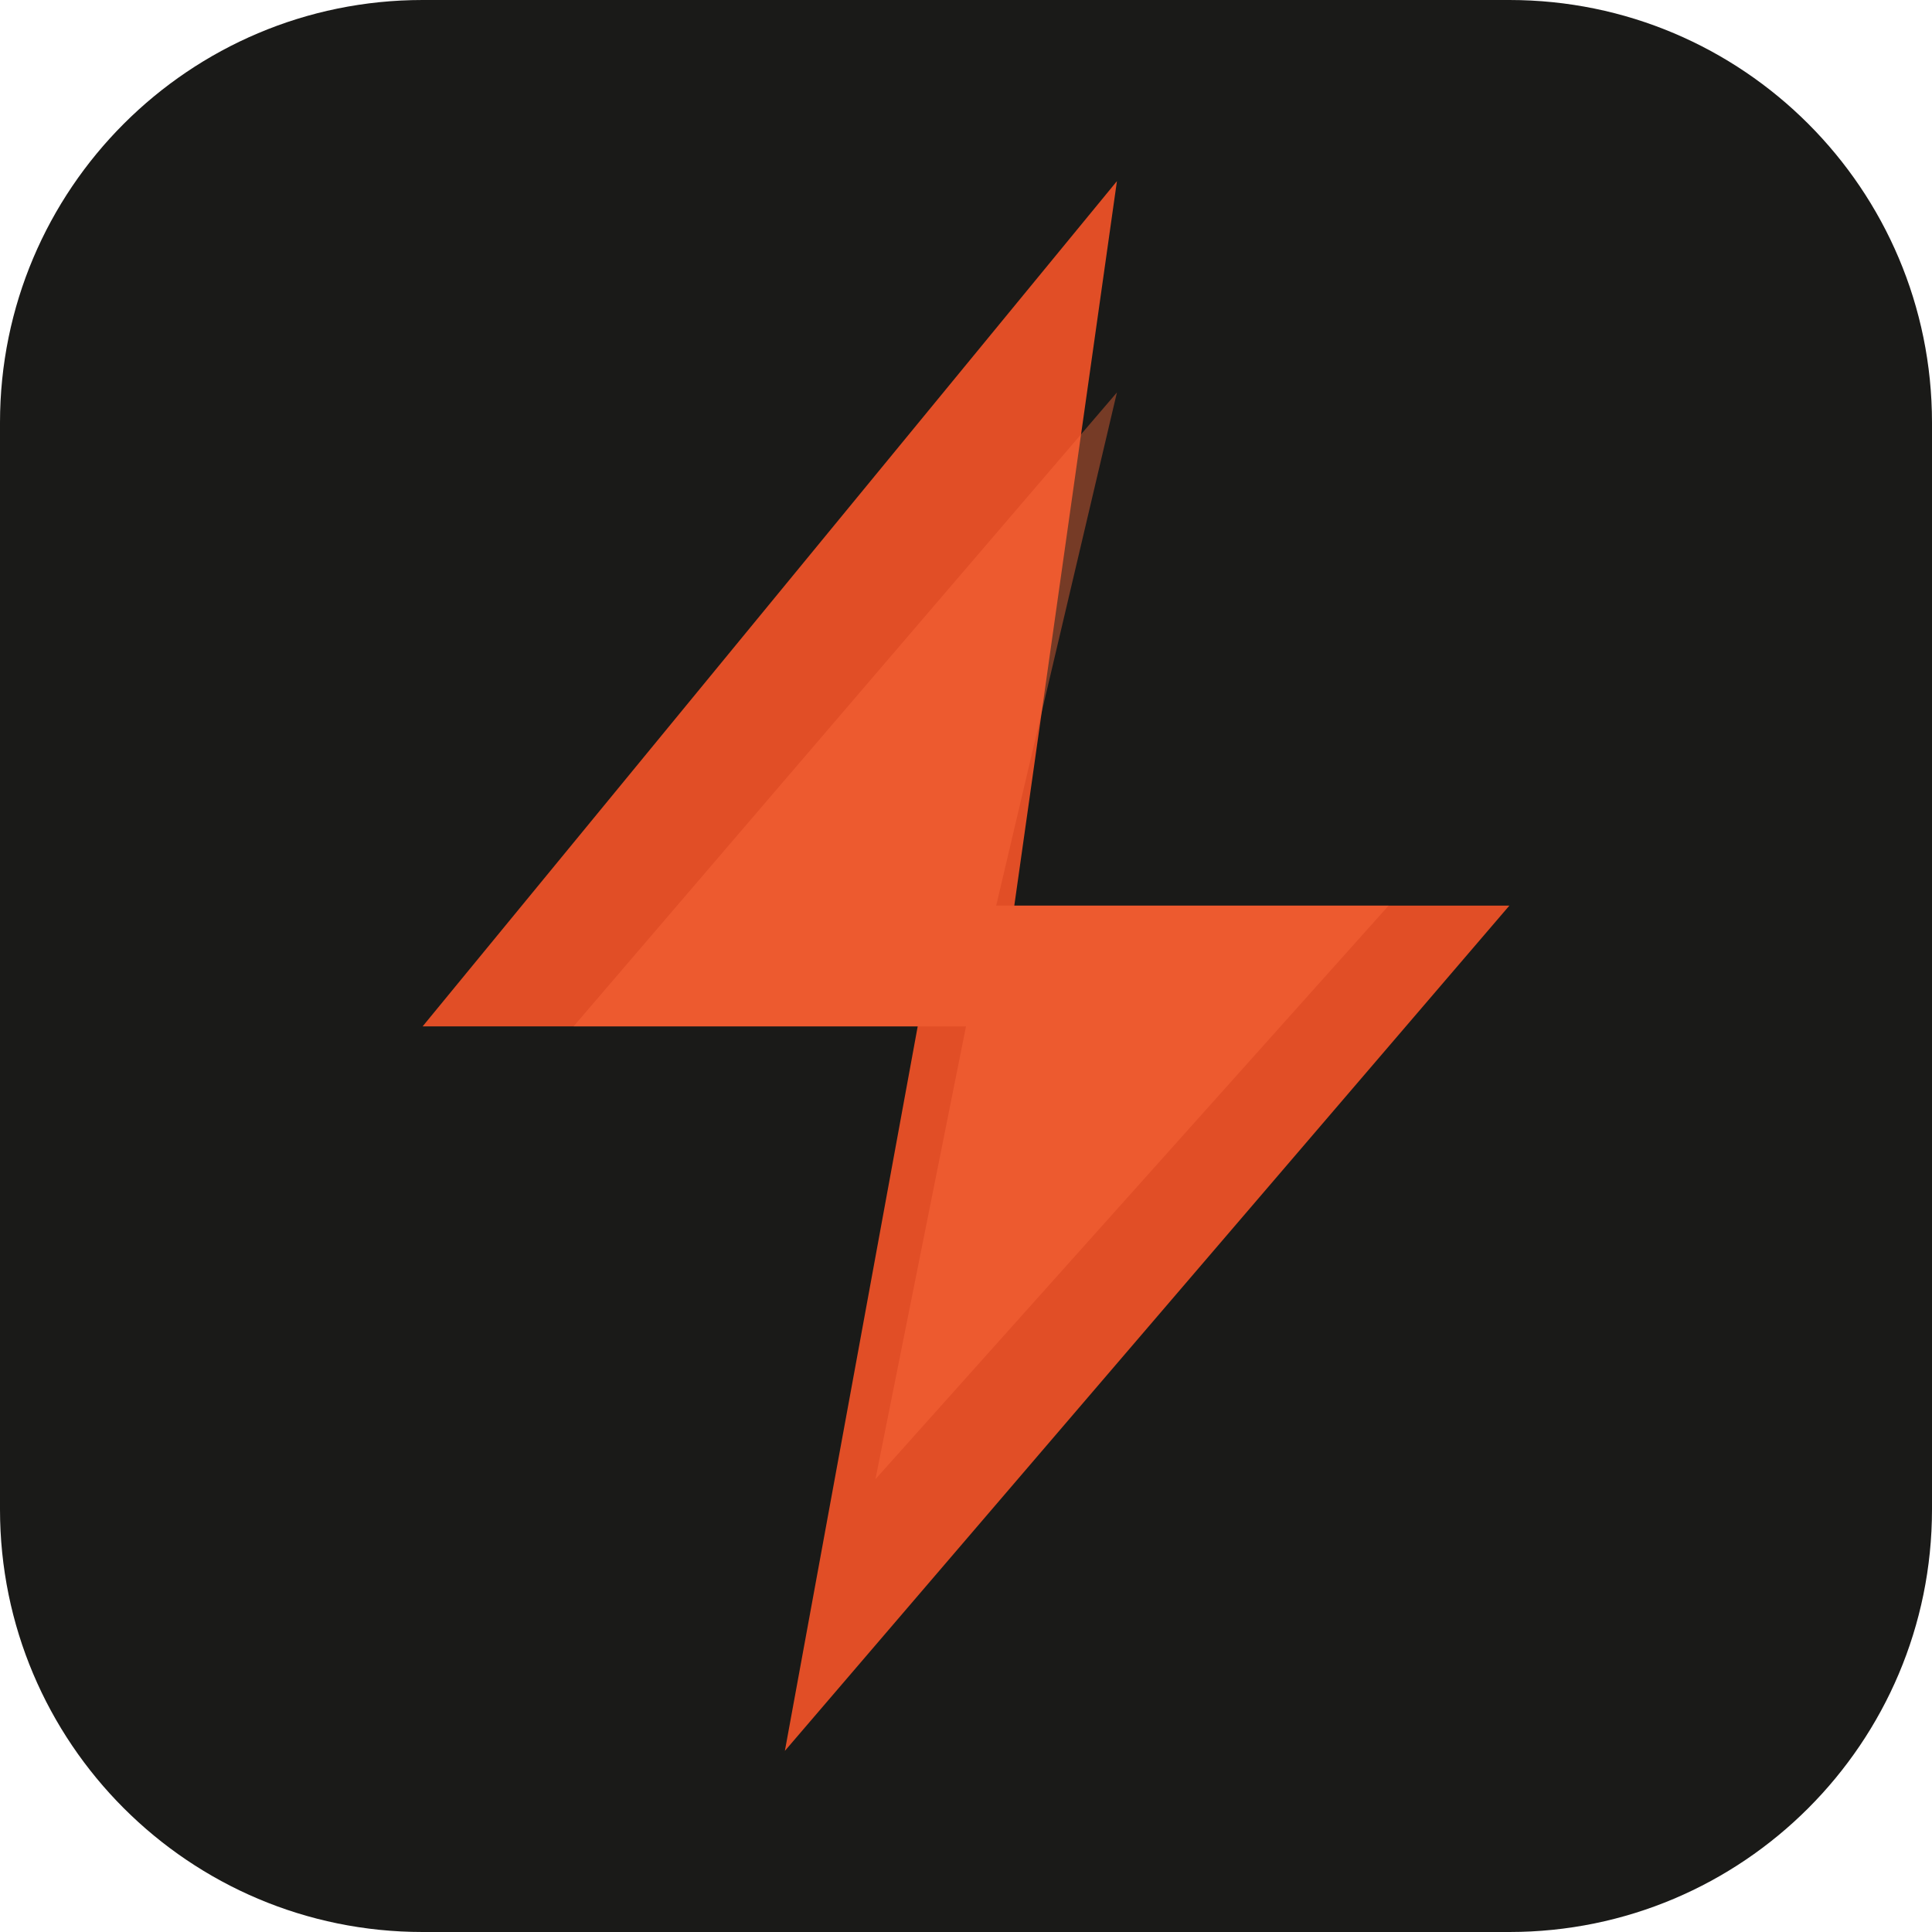
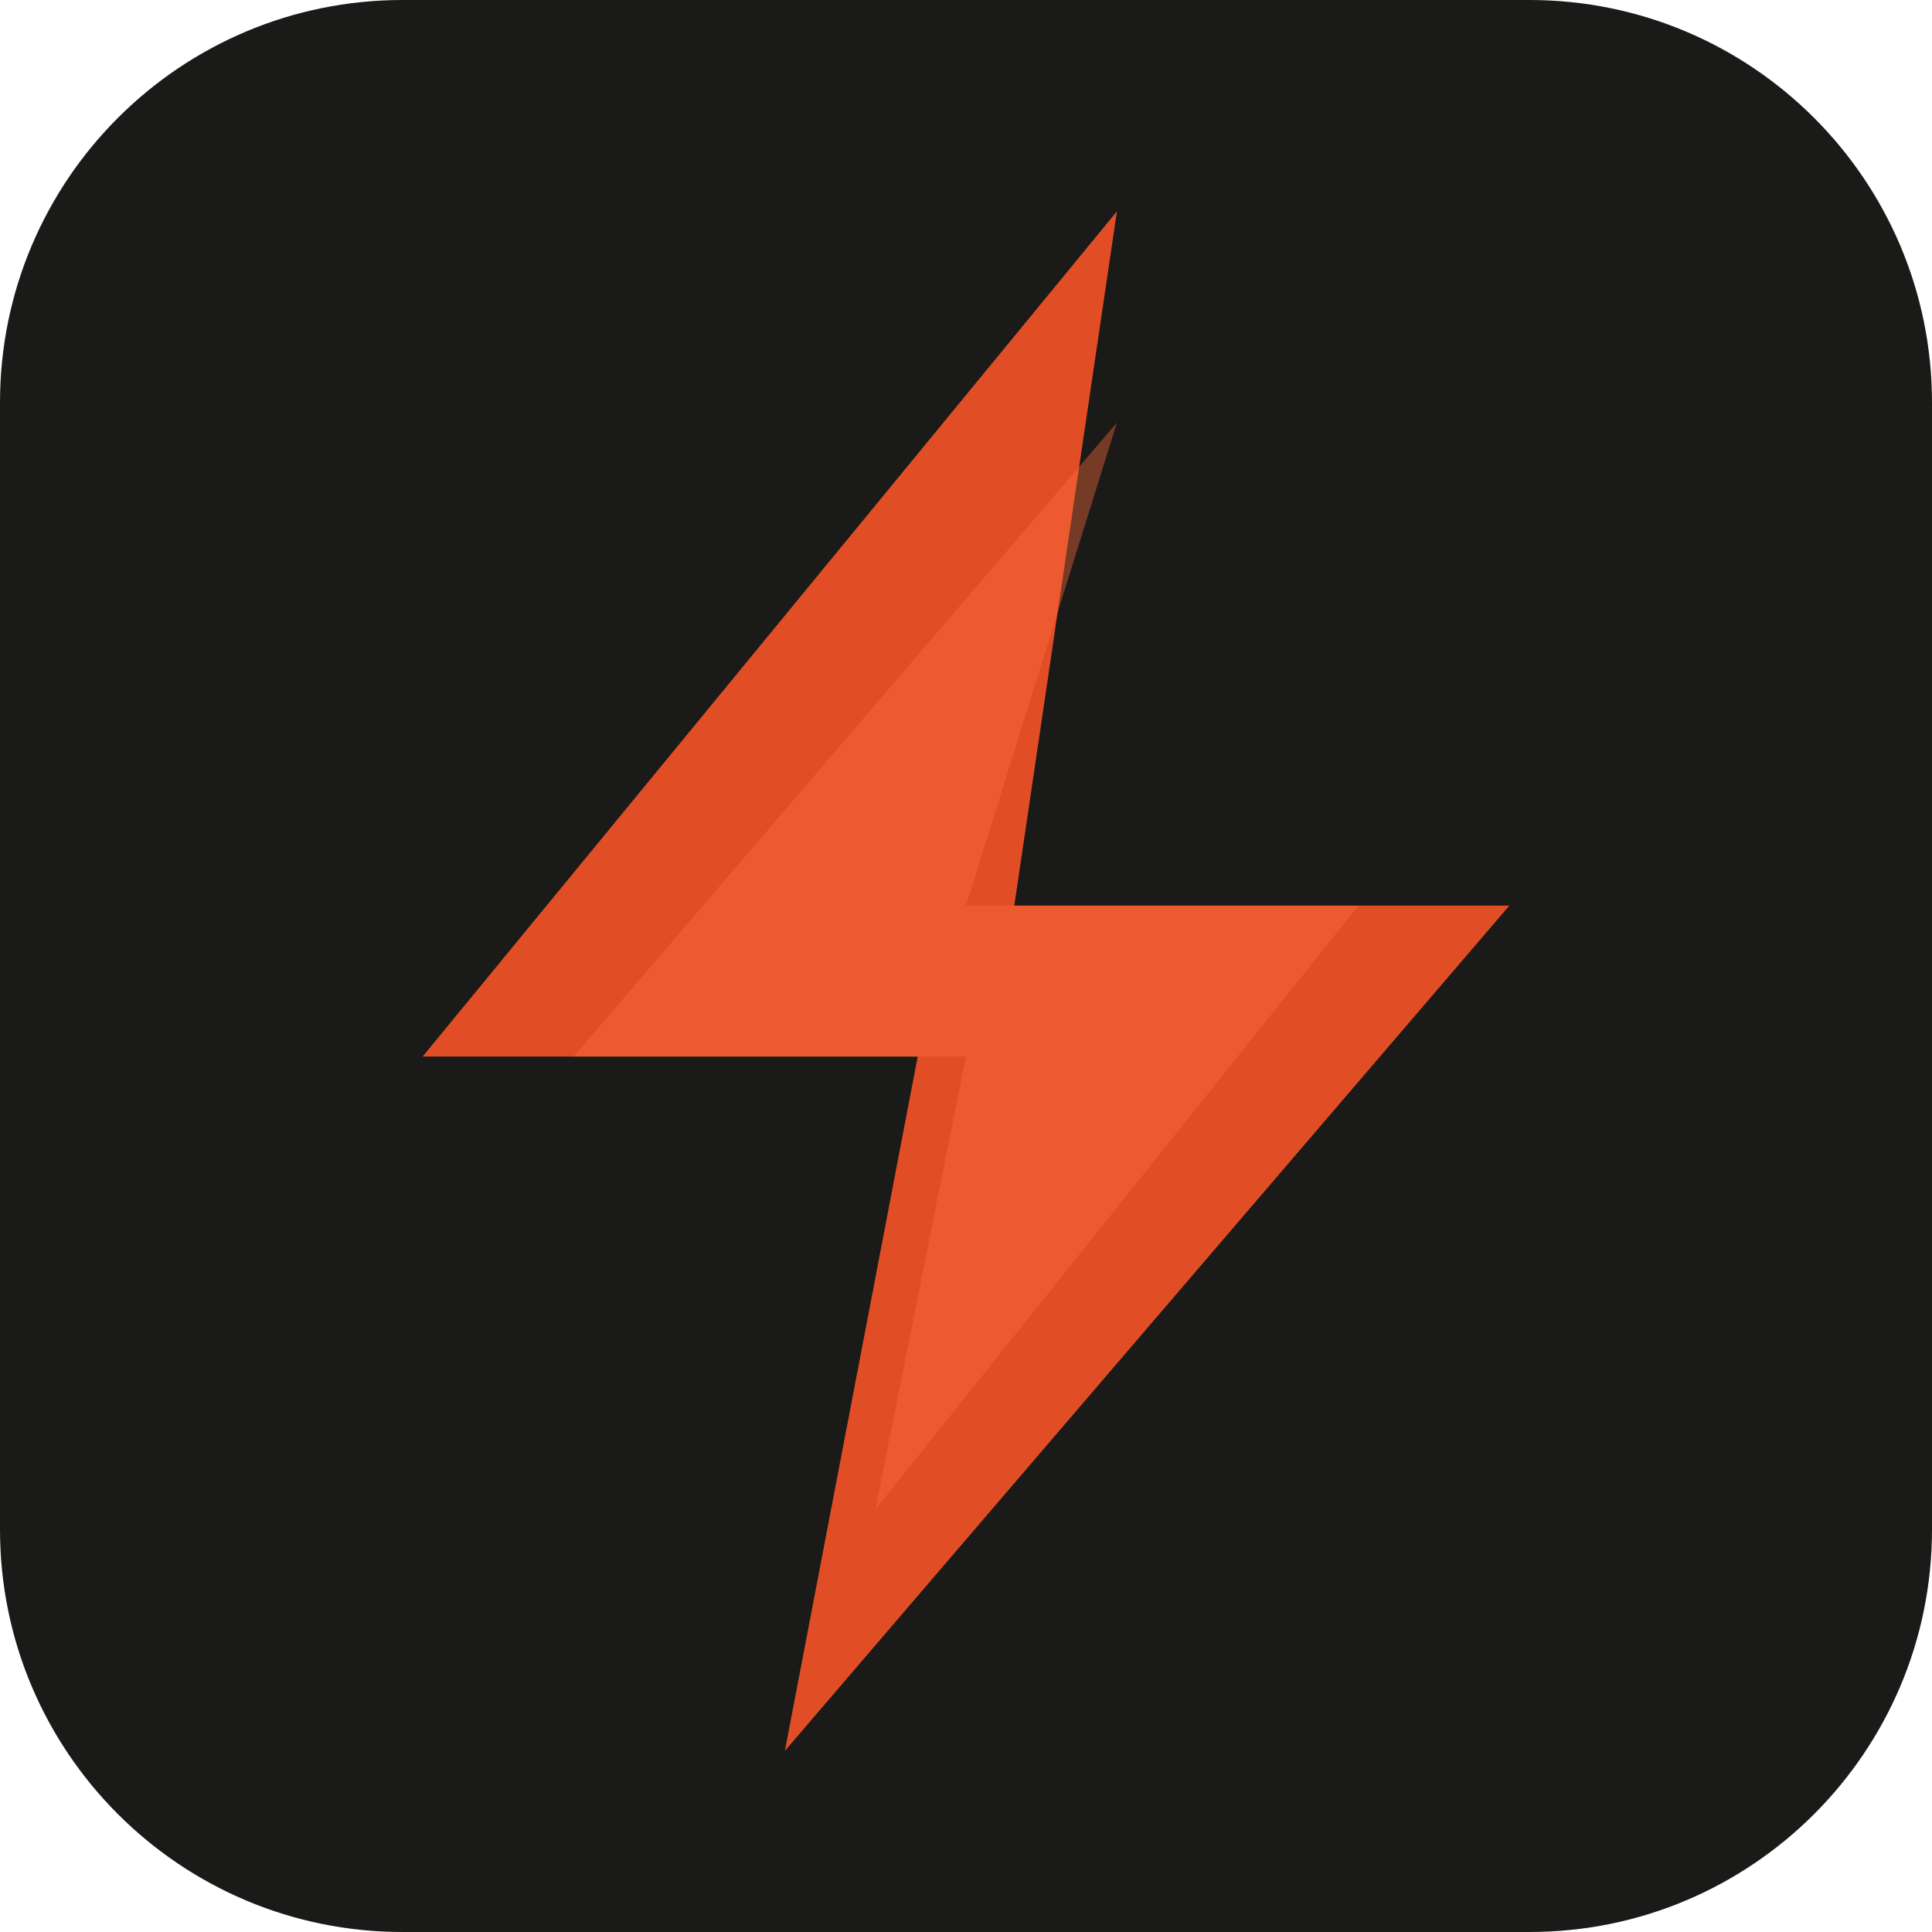
- <svg xmlns="http://www.w3.org/2000/svg" viewBox="0 0 32 32" width="32" height="32">
-   <rect width="32" height="32" rx="7" fill="#1a1a18" />
-   <path d="M18.5 3L7 17h8.2L13 29 25 15h-8.2L18.5 3z" fill="#E14E26" />
-   <path d="M18.5 6.5L9.5 17h6.5l-1.5 7.5L23 15h-6.5L18.5 6.5z" fill="#FF6B3D" opacity="0.4" />
+ <svg xmlns="http://www.w3.org/2000/svg" viewBox="0 0 48 48" width="48" height="48">
+   <rect width="48" height="48" rx="10" fill="#1a1a18" />
+   <path d="M27.75 5.25 10.5 26.25h12.3L19.5 43.5l18-21H25.2l2.55-17.25Z" fill="#E14E26" />
+   <path d="m27.75 10.5-13.5 15.75H24l-2.25 11.25L33.75 22.5H24l3.75-12Z" fill="#FF6B3D" opacity=".4" />
</svg>
